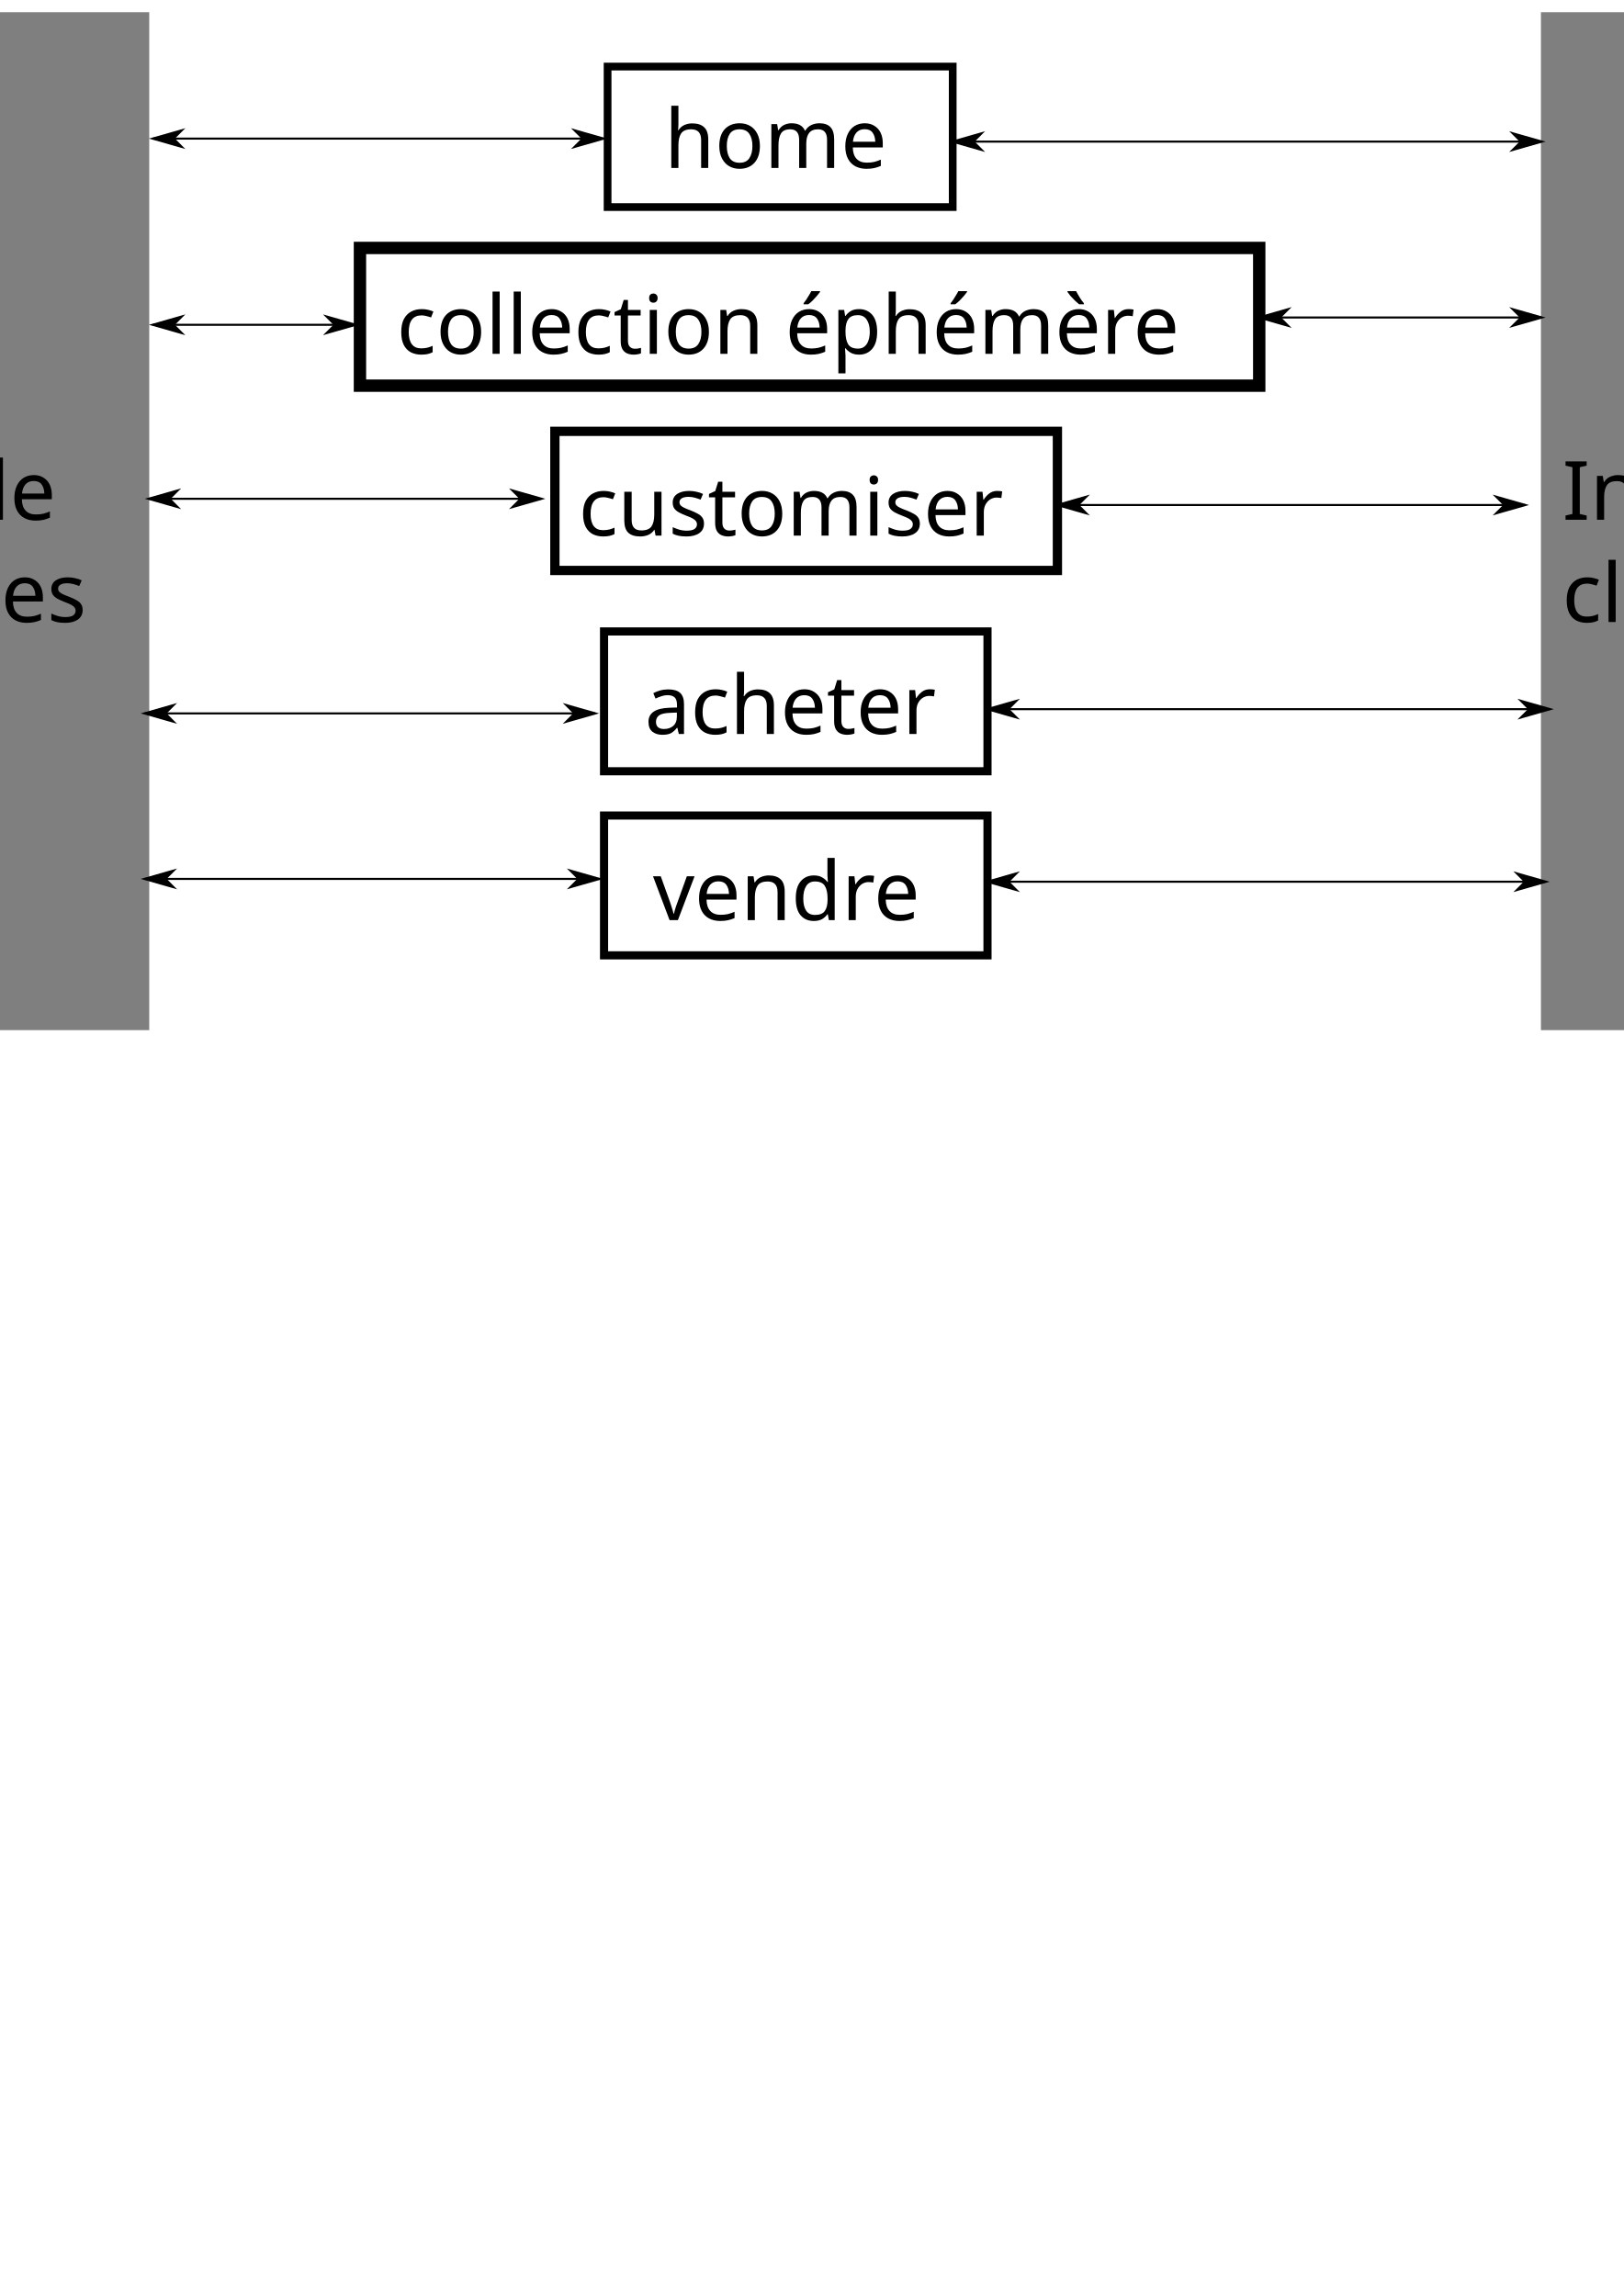
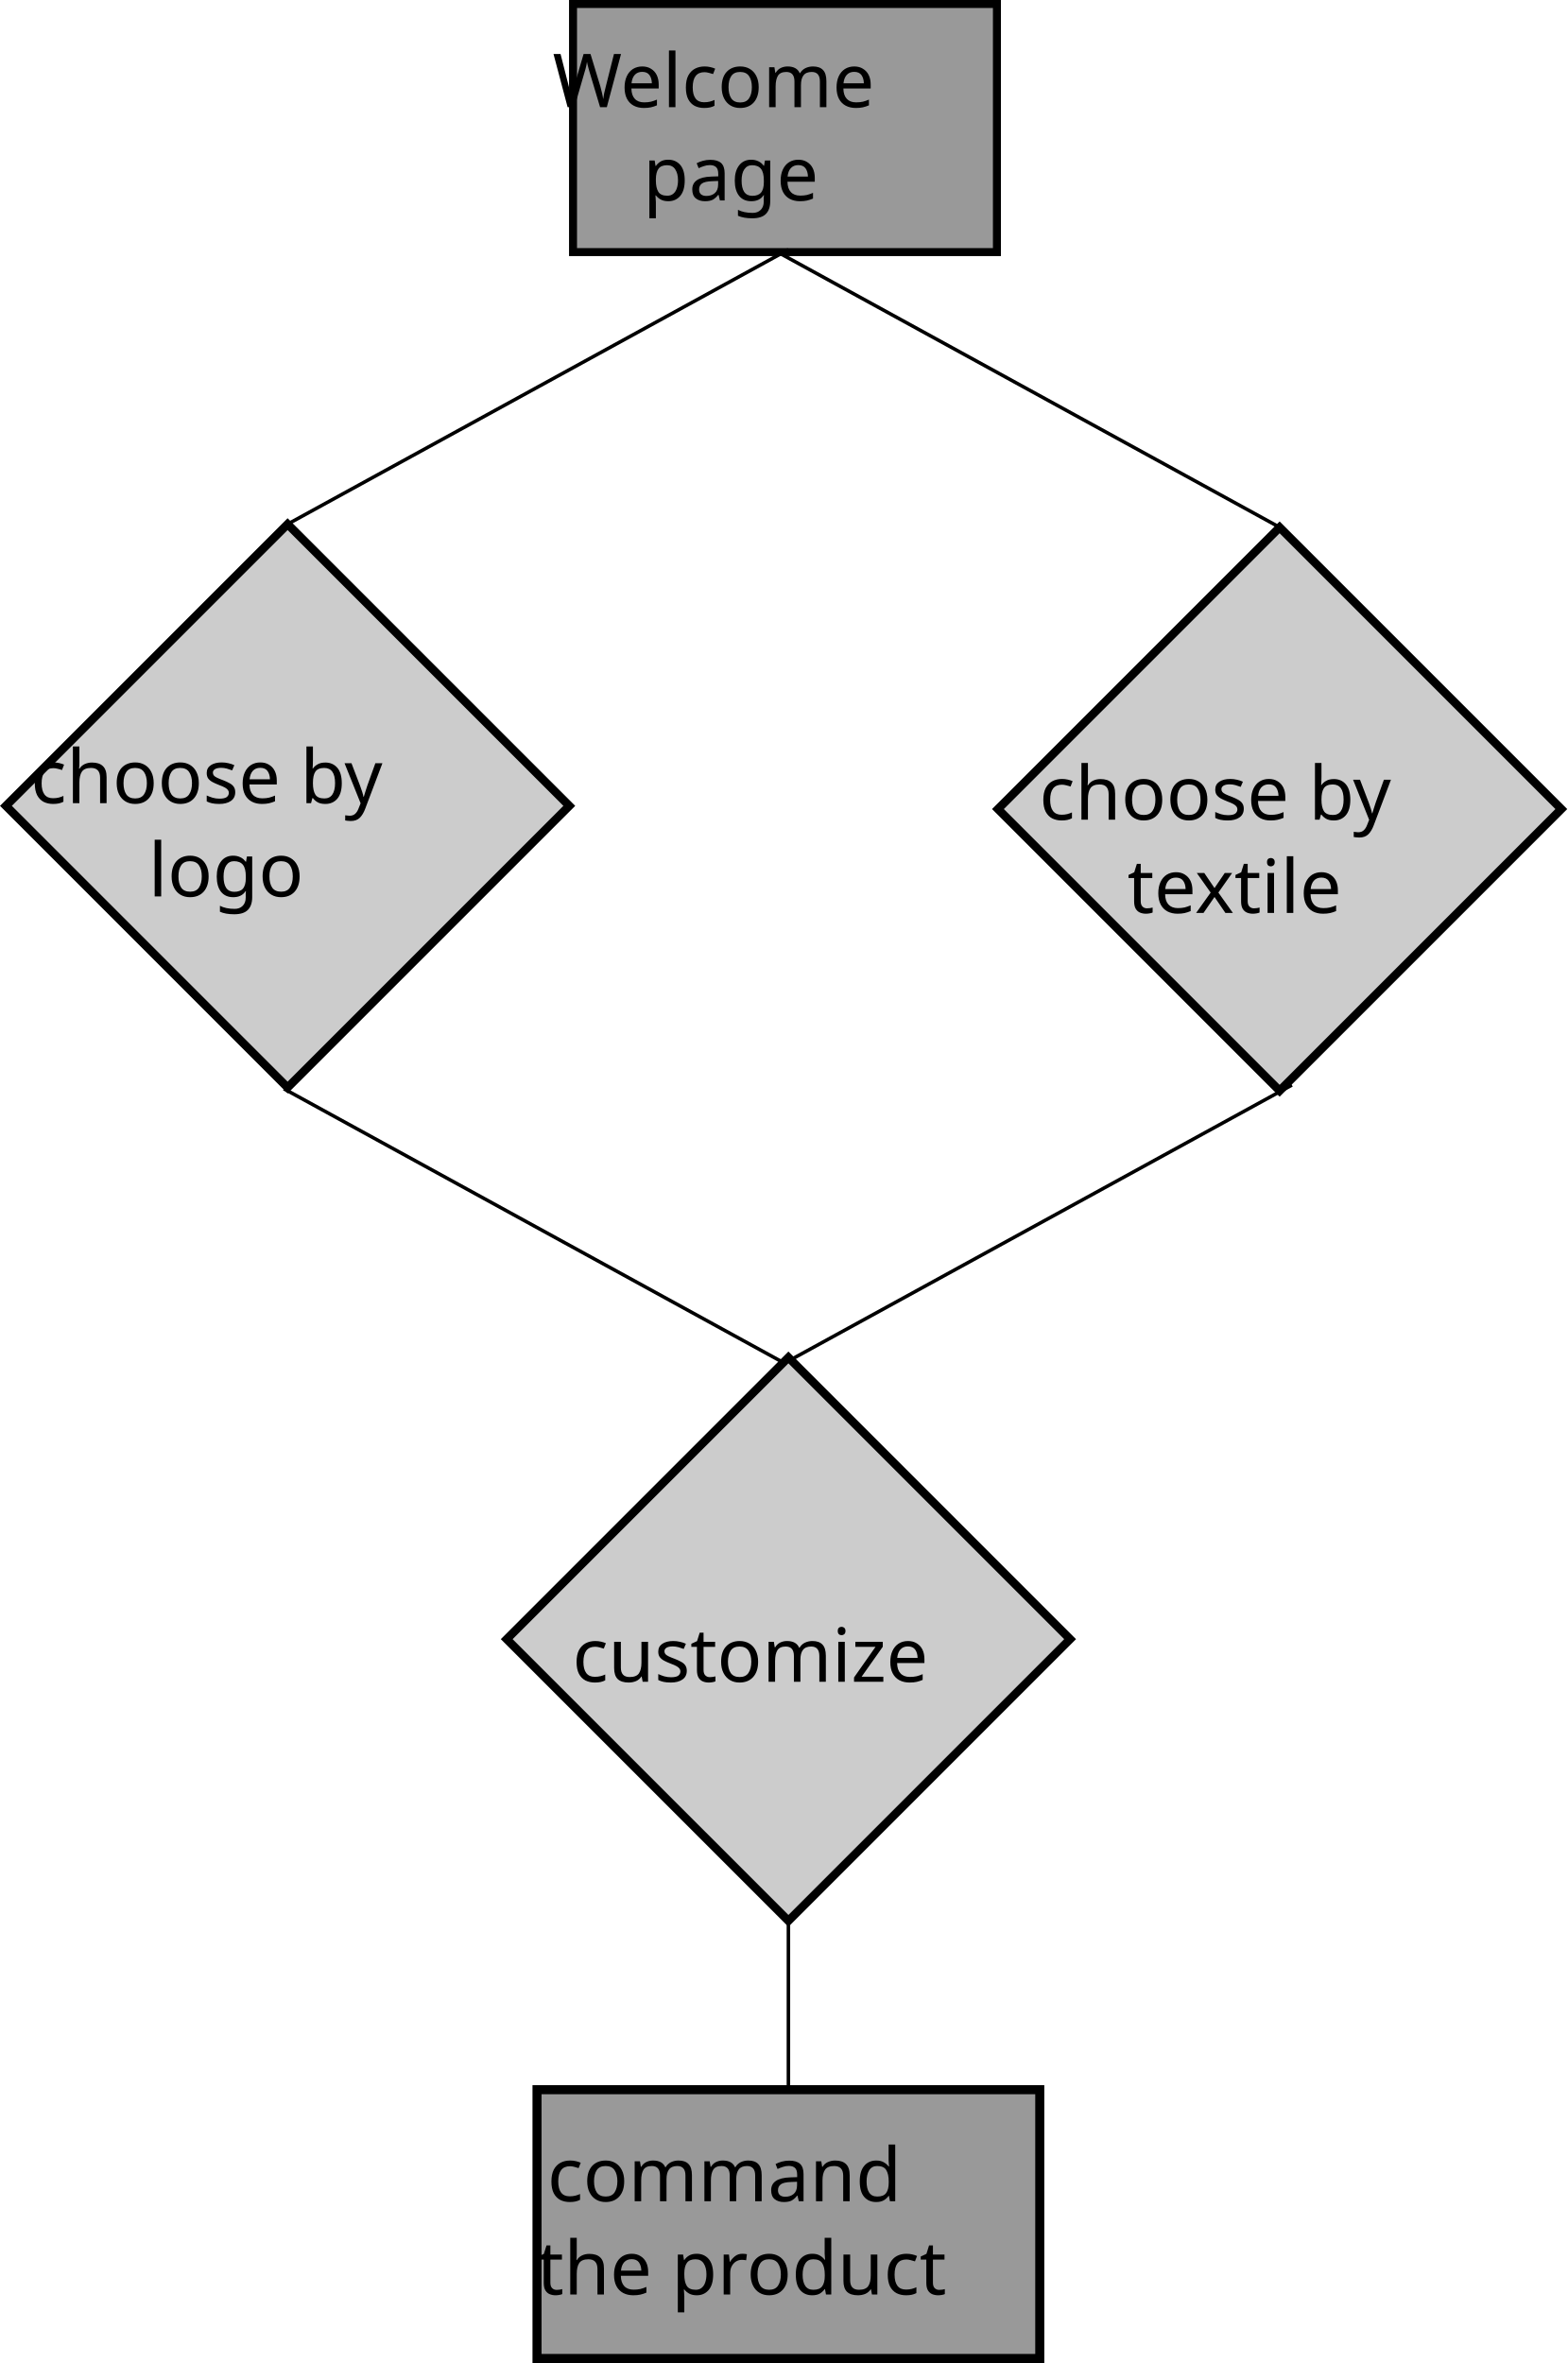
- <svg xmlns="http://www.w3.org/2000/svg" width="210mm" height="297mm" viewBox="0 0 210 297" version="1.1" id="svg8">
+ <svg xmlns="http://www.w3.org/2000/svg" width="222.376mm" height="335.268mm" viewBox="0 0 222.376 335.268" version="1.1" id="svg8">
  <defs id="defs2">
-     <marker orient="auto" refY="0.0" refX="0.0" id="marker3585" style="overflow:visible;">
-       <path id="path3583" d="M 0.0,0.0 L 5.0,-5.0 L -12.5,0.0 L 5.0,5.0 L 0.0,0.0 z " style="fill-rule:evenodd;stroke:#000000;stroke-width:1pt;stroke-opacity:1;fill:#000000;fill-opacity:1" transform="scale(0.8) rotate(180) translate(12.5,0)" />
+     <marker orient="auto" refY="0" refX="0" id="marker3585" style="overflow:visible">
+       <path id="path3583" d="M 0,0 5,-5 -12.5,0 5,5 Z" style="fill:#000000;fill-opacity:1;fill-rule:evenodd;stroke:#000000;stroke-width:1pt;stroke-opacity:1" transform="matrix(-0.8,0,0,-0.8,-10,0)" />
    </marker>
-     <marker style="overflow:visible;" id="marker3411" refX="0.0" refY="0.0" orient="auto">
-       <path transform="scale(0.8) rotate(180) translate(12.5,0)" style="fill-rule:evenodd;stroke:#000000;stroke-width:1pt;stroke-opacity:1;fill:#000000;fill-opacity:1" d="M 0.0,0.0 L 5.0,-5.0 L -12.5,0.0 L 5.0,5.0 L 0.0,0.0 z " id="path3409" />
+     <marker style="overflow:visible" id="marker3411" refX="0" refY="0" orient="auto">
+       <path transform="matrix(-0.8,0,0,-0.8,-10,0)" style="fill:#000000;fill-opacity:1;fill-rule:evenodd;stroke:#000000;stroke-width:1pt;stroke-opacity:1" d="M 0,0 5,-5 -12.5,0 5,5 Z" id="path3409" />
    </marker>
-     <marker style="overflow:visible" id="marker3269" refX="0.0" refY="0.0" orient="auto">
-       <path transform="scale(0.8) translate(12.5,0)" style="fill-rule:evenodd;stroke:#000000;stroke-width:1pt;stroke-opacity:1;fill:#000000;fill-opacity:1" d="M 0.0,0.0 L 5.0,-5.0 L -12.5,0.0 L 5.0,5.0 L 0.0,0.0 z " id="path3267" />
+     <marker style="overflow:visible" id="marker3269" refX="0" refY="0" orient="auto">
+       <path transform="matrix(0.8,0,0,0.8,10,0)" style="fill:#000000;fill-opacity:1;fill-rule:evenodd;stroke:#000000;stroke-width:1pt;stroke-opacity:1" d="M 0,0 5,-5 -12.5,0 5,5 Z" id="path3267" />
    </marker>
-     <marker orient="auto" refY="0.0" refX="0.0" id="marker3133" style="overflow:visible;">
-       <path id="path3131" d="M 0.0,0.0 L 5.0,-5.0 L -12.5,0.0 L 5.0,5.0 L 0.0,0.0 z " style="fill-rule:evenodd;stroke:#000000;stroke-width:1pt;stroke-opacity:1;fill:#000000;fill-opacity:1" transform="scale(0.8) rotate(180) translate(12.5,0)" />
+     <marker orient="auto" refY="0" refX="0" id="marker3133" style="overflow:visible">
+       <path id="path3131" d="M 0,0 5,-5 -12.5,0 5,5 Z" style="fill:#000000;fill-opacity:1;fill-rule:evenodd;stroke:#000000;stroke-width:1pt;stroke-opacity:1" transform="matrix(-0.8,0,0,-0.8,-10,0)" />
    </marker>
-     <marker orient="auto" refY="0.0" refX="0.0" id="marker3003" style="overflow:visible">
-       <path id="path3001" d="M 0.0,0.0 L 5.0,-5.0 L -12.5,0.0 L 5.0,5.0 L 0.0,0.0 z " style="fill-rule:evenodd;stroke:#000000;stroke-width:1pt;stroke-opacity:1;fill:#000000;fill-opacity:1" transform="scale(0.8) translate(12.5,0)" />
+     <marker orient="auto" refY="0" refX="0" id="marker3003" style="overflow:visible">
+       <path id="path3001" d="M 0,0 5,-5 -12.5,0 5,5 Z" style="fill:#000000;fill-opacity:1;fill-rule:evenodd;stroke:#000000;stroke-width:1pt;stroke-opacity:1" transform="matrix(0.8,0,0,0.8,10,0)" />
    </marker>
-     <marker style="overflow:visible;" id="marker2879" refX="0.0" refY="0.0" orient="auto">
-       <path transform="scale(0.8) rotate(180) translate(12.5,0)" style="fill-rule:evenodd;stroke:#000000;stroke-width:1pt;stroke-opacity:1;fill:#000000;fill-opacity:1" d="M 0.0,0.0 L 5.0,-5.0 L -12.5,0.0 L 5.0,5.0 L 0.0,0.0 z " id="path2877" />
+     <marker style="overflow:visible" id="marker2879" refX="0" refY="0" orient="auto">
+       <path transform="matrix(-0.8,0,0,-0.8,-10,0)" style="fill:#000000;fill-opacity:1;fill-rule:evenodd;stroke:#000000;stroke-width:1pt;stroke-opacity:1" d="M 0,0 5,-5 -12.5,0 5,5 Z" id="path2877" />
    </marker>
-     <marker style="overflow:visible" id="marker2761" refX="0.0" refY="0.0" orient="auto">
-       <path transform="scale(0.8) translate(12.5,0)" style="fill-rule:evenodd;stroke:#000000;stroke-width:1pt;stroke-opacity:1;fill:#000000;fill-opacity:1" d="M 0.0,0.0 L 5.0,-5.0 L -12.5,0.0 L 5.0,5.0 L 0.0,0.0 z " id="path2759" />
+     <marker style="overflow:visible" id="marker2761" refX="0" refY="0" orient="auto">
+       <path transform="matrix(0.8,0,0,0.8,10,0)" style="fill:#000000;fill-opacity:1;fill-rule:evenodd;stroke:#000000;stroke-width:1pt;stroke-opacity:1" d="M 0,0 5,-5 -12.5,0 5,5 Z" id="path2759" />
    </marker>
-     <marker orient="auto" refY="0.0" refX="0.0" id="marker2649" style="overflow:visible;">
-       <path id="path2647" d="M 0.0,0.0 L 5.0,-5.0 L -12.5,0.0 L 5.0,5.0 L 0.0,0.0 z " style="fill-rule:evenodd;stroke:#000000;stroke-width:1pt;stroke-opacity:1;fill:#000000;fill-opacity:1" transform="scale(0.8) rotate(180) translate(12.5,0)" />
+     <marker orient="auto" refY="0" refX="0" id="marker2649" style="overflow:visible">
+       <path id="path2647" d="M 0,0 5,-5 -12.5,0 5,5 Z" style="fill:#000000;fill-opacity:1;fill-rule:evenodd;stroke:#000000;stroke-width:1pt;stroke-opacity:1" transform="matrix(-0.8,0,0,-0.8,-10,0)" />
    </marker>
-     <marker orient="auto" refY="0.0" refX="0.0" id="marker2543" style="overflow:visible">
-       <path id="path2541" d="M 0.0,0.0 L 5.0,-5.0 L -12.5,0.0 L 5.0,5.0 L 0.0,0.0 z " style="fill-rule:evenodd;stroke:#000000;stroke-width:1pt;stroke-opacity:1;fill:#000000;fill-opacity:1" transform="scale(0.8) translate(12.5,0)" />
+     <marker orient="auto" refY="0" refX="0" id="marker2543" style="overflow:visible">
+       <path id="path2541" d="M 0,0 5,-5 -12.5,0 5,5 Z" style="fill:#000000;fill-opacity:1;fill-rule:evenodd;stroke:#000000;stroke-width:1pt;stroke-opacity:1" transform="matrix(0.8,0,0,0.8,10,0)" />
    </marker>
-     <marker style="overflow:visible;" id="marker2443" refX="0.0" refY="0.0" orient="auto">
-       <path transform="scale(0.8) rotate(180) translate(12.5,0)" style="fill-rule:evenodd;stroke:#000000;stroke-width:1pt;stroke-opacity:1;fill:#000000;fill-opacity:1" d="M 0.0,0.0 L 5.0,-5.0 L -12.5,0.0 L 5.0,5.0 L 0.0,0.0 z " id="path2441" />
+     <marker style="overflow:visible" id="marker2443" refX="0" refY="0" orient="auto">
+       <path transform="matrix(-0.8,0,0,-0.8,-10,0)" style="fill:#000000;fill-opacity:1;fill-rule:evenodd;stroke:#000000;stroke-width:1pt;stroke-opacity:1" d="M 0,0 5,-5 -12.5,0 5,5 Z" id="path2441" />
    </marker>
-     <marker style="overflow:visible" id="marker2349" refX="0.0" refY="0.0" orient="auto">
-       <path transform="scale(0.8) translate(12.5,0)" style="fill-rule:evenodd;stroke:#000000;stroke-width:1pt;stroke-opacity:1;fill:#000000;fill-opacity:1" d="M 0.0,0.0 L 5.0,-5.0 L -12.5,0.0 L 5.0,5.0 L 0.0,0.0 z " id="path2347" />
+     <marker style="overflow:visible" id="marker2349" refX="0" refY="0" orient="auto">
+       <path transform="matrix(0.8,0,0,0.8,10,0)" style="fill:#000000;fill-opacity:1;fill-rule:evenodd;stroke:#000000;stroke-width:1pt;stroke-opacity:1" d="M 0,0 5,-5 -12.5,0 5,5 Z" id="path2347" />
    </marker>
-     <marker orient="auto" refY="0.0" refX="0.0" id="marker2261" style="overflow:visible;">
-       <path id="path2259" d="M 0.0,0.0 L 5.0,-5.0 L -12.5,0.0 L 5.0,5.0 L 0.0,0.0 z " style="fill-rule:evenodd;stroke:#000000;stroke-width:1pt;stroke-opacity:1;fill:#000000;fill-opacity:1" transform="scale(0.8) rotate(180) translate(12.5,0)" />
+     <marker orient="auto" refY="0" refX="0" id="marker2261" style="overflow:visible">
+       <path id="path2259" d="M 0,0 5,-5 -12.5,0 5,5 Z" style="fill:#000000;fill-opacity:1;fill-rule:evenodd;stroke:#000000;stroke-width:1pt;stroke-opacity:1" transform="matrix(-0.8,0,0,-0.8,-10,0)" />
    </marker>
-     <marker orient="auto" refY="0.0" refX="0.0" id="marker2179" style="overflow:visible">
-       <path id="path2177" d="M 0.0,0.0 L 5.0,-5.0 L -12.5,0.0 L 5.0,5.0 L 0.0,0.0 z " style="fill-rule:evenodd;stroke:#000000;stroke-width:1pt;stroke-opacity:1;fill:#000000;fill-opacity:1" transform="scale(0.8) translate(12.5,0)" />
+     <marker orient="auto" refY="0" refX="0" id="marker2179" style="overflow:visible">
+       <path id="path2177" d="M 0,0 5,-5 -12.5,0 5,5 Z" style="fill:#000000;fill-opacity:1;fill-rule:evenodd;stroke:#000000;stroke-width:1pt;stroke-opacity:1" transform="matrix(0.8,0,0,0.8,10,0)" />
    </marker>
-     <marker style="overflow:visible;" id="marker2103" refX="0.0" refY="0.0" orient="auto">
-       <path transform="scale(0.8) rotate(180) translate(12.5,0)" style="fill-rule:evenodd;stroke:#000000;stroke-width:1pt;stroke-opacity:1;fill:#000000;fill-opacity:1" d="M 0.0,0.0 L 5.0,-5.0 L -12.5,0.0 L 5.0,5.0 L 0.0,0.0 z " id="path2101" />
+     <marker style="overflow:visible" id="marker2103" refX="0" refY="0" orient="auto">
+       <path transform="matrix(-0.8,0,0,-0.8,-10,0)" style="fill:#000000;fill-opacity:1;fill-rule:evenodd;stroke:#000000;stroke-width:1pt;stroke-opacity:1" d="M 0,0 5,-5 -12.5,0 5,5 Z" id="path2101" />
    </marker>
-     <marker style="overflow:visible" id="marker2033" refX="0.0" refY="0.0" orient="auto">
-       <path transform="scale(0.8) translate(12.5,0)" style="fill-rule:evenodd;stroke:#000000;stroke-width:1pt;stroke-opacity:1;fill:#000000;fill-opacity:1" d="M 0.0,0.0 L 5.0,-5.0 L -12.5,0.0 L 5.0,5.0 L 0.0,0.0 z " id="path2031" />
+     <marker style="overflow:visible" id="marker2033" refX="0" refY="0" orient="auto">
+       <path transform="matrix(0.8,0,0,0.8,10,0)" style="fill:#000000;fill-opacity:1;fill-rule:evenodd;stroke:#000000;stroke-width:1pt;stroke-opacity:1" d="M 0,0 5,-5 -12.5,0 5,5 Z" id="path2031" />
    </marker>
-     <marker orient="auto" refY="0.0" refX="0.0" id="marker1969" style="overflow:visible;">
-       <path id="path1967" d="M 0.0,0.0 L 5.0,-5.0 L -12.5,0.0 L 5.0,5.0 L 0.0,0.0 z " style="fill-rule:evenodd;stroke:#000000;stroke-width:1pt;stroke-opacity:1;fill:#000000;fill-opacity:1" transform="scale(0.8) rotate(180) translate(12.5,0)" />
+     <marker orient="auto" refY="0" refX="0" id="marker1969" style="overflow:visible">
+       <path id="path1967" d="M 0,0 5,-5 -12.5,0 5,5 Z" style="fill:#000000;fill-opacity:1;fill-rule:evenodd;stroke:#000000;stroke-width:1pt;stroke-opacity:1" transform="matrix(-0.8,0,0,-0.8,-10,0)" />
    </marker>
-     <marker orient="auto" refY="0.0" refX="0.0" id="marker1911" style="overflow:visible">
-       <path id="path1909" d="M 0.0,0.0 L 5.0,-5.0 L -12.5,0.0 L 5.0,5.0 L 0.0,0.0 z " style="fill-rule:evenodd;stroke:#000000;stroke-width:1pt;stroke-opacity:1;fill:#000000;fill-opacity:1" transform="scale(0.8) translate(12.5,0)" />
+     <marker orient="auto" refY="0" refX="0" id="marker1911" style="overflow:visible">
+       <path id="path1909" d="M 0,0 5,-5 -12.5,0 5,5 Z" style="fill:#000000;fill-opacity:1;fill-rule:evenodd;stroke:#000000;stroke-width:1pt;stroke-opacity:1" transform="matrix(0.8,0,0,0.8,10,0)" />
    </marker>
-     <marker style="overflow:visible" id="marker1847" refX="0.0" refY="0.0" orient="auto">
-       <path transform="scale(0.8) translate(12.5,0)" style="fill-rule:evenodd;stroke:#000000;stroke-width:1pt;stroke-opacity:1;fill:#000000;fill-opacity:1" d="M 0.0,0.0 L 5.0,-5.0 L -12.5,0.0 L 5.0,5.0 L 0.0,0.0 z " id="path1845" />
+     <marker style="overflow:visible" id="marker1847" refX="0" refY="0" orient="auto">
+       <path transform="matrix(0.8,0,0,0.8,10,0)" style="fill:#000000;fill-opacity:1;fill-rule:evenodd;stroke:#000000;stroke-width:1pt;stroke-opacity:1" d="M 0,0 5,-5 -12.5,0 5,5 Z" id="path1845" />
    </marker>
-     <marker style="overflow:visible;" id="marker1807" refX="0.0" refY="0.0" orient="auto">
-       <path transform="scale(0.8) rotate(180) translate(12.5,0)" style="fill-rule:evenodd;stroke:#000000;stroke-width:1pt;stroke-opacity:1;fill:#000000;fill-opacity:1" d="M 0.0,0.0 L 5.0,-5.0 L -12.5,0.0 L 5.0,5.0 L 0.0,0.0 z " id="path1805" />
+     <marker style="overflow:visible" id="marker1807" refX="0" refY="0" orient="auto">
+       <path transform="matrix(-0.8,0,0,-0.8,-10,0)" style="fill:#000000;fill-opacity:1;fill-rule:evenodd;stroke:#000000;stroke-width:1pt;stroke-opacity:1" d="M 0,0 5,-5 -12.5,0 5,5 Z" id="path1805" />
    </marker>
-     <marker orient="auto" refY="0.0" refX="0.0" id="Arrow1Lend" style="overflow:visible;">
-       <path id="path1488" d="M 0.0,0.0 L 5.0,-5.0 L -12.5,0.0 L 5.0,5.0 L 0.0,0.0 z " style="fill-rule:evenodd;stroke:#000000;stroke-width:1pt;stroke-opacity:1;fill:#000000;fill-opacity:1" transform="scale(0.8) rotate(180) translate(12.5,0)" />
+     <marker orient="auto" refY="0" refX="0" id="Arrow1Lend" style="overflow:visible">
+       <path id="path1488" d="M 0,0 5,-5 -12.5,0 5,5 Z" style="fill:#000000;fill-opacity:1;fill-rule:evenodd;stroke:#000000;stroke-width:1pt;stroke-opacity:1" transform="matrix(-0.8,0,0,-0.8,-10,0)" />
    </marker>
-     <marker orient="auto" refY="0.0" refX="0.0" id="Arrow1Lstart" style="overflow:visible">
-       <path id="path1485" d="M 0.0,0.0 L 5.0,-5.0 L -12.5,0.0 L 5.0,5.0 L 0.0,0.0 z " style="fill-rule:evenodd;stroke:#000000;stroke-width:1pt;stroke-opacity:1;fill:#000000;fill-opacity:1" transform="scale(0.8) translate(12.5,0)" />
+     <marker orient="auto" refY="0" refX="0" id="Arrow1Lstart" style="overflow:visible">
+       <path id="path1485" d="M 0,0 5,-5 -12.5,0 5,5 Z" style="fill:#000000;fill-opacity:1;fill-rule:evenodd;stroke:#000000;stroke-width:1pt;stroke-opacity:1" transform="matrix(0.8,0,0,0.8,10,0)" />
    </marker>
  </defs>
-   <g id="layer1">
+   <g id="layer1" transform="translate(140.2649,-190.6682)">
+     <rect y="487.159" x="-64.067" height="38.135" width="71.335" id="rect1224" style="fill:#999999;fill-opacity:1;stroke:#000000;stroke-width:1.284;stroke-miterlimit:4;stroke-dasharray:none;stroke-dashoffset:0;stroke-opacity:1" />
+     <rect style="fill:#cccccc;fill-opacity:1;stroke:#000000;stroke-width:1.187;stroke-miterlimit:4;stroke-dasharray:none;stroke-dashoffset:0;stroke-opacity:1" id="rect1222" width="56.525" height="56.525" x="-347.615" y="250.931" transform="rotate(-45)" />
+     <rect transform="rotate(-45)" y="216.934" x="-215.05" height="56.525" width="56.525" id="rect1220" style="fill:#cccccc;fill-opacity:1;stroke:#000000;stroke-width:1.187;stroke-miterlimit:4;stroke-dasharray:none;stroke-dashoffset:0;stroke-opacity:1" />
+     <rect style="fill:#cccccc;fill-opacity:1;stroke:#000000;stroke-width:1.187;stroke-miterlimit:4;stroke-dasharray:none;stroke-dashoffset:0;stroke-opacity:1" id="rect1218" width="56.525" height="56.525" x="-314.26" y="117.082" transform="rotate(-45)" />
    <g id="g3776">
      <text id="text572" y="21.728" x="85.916" style="font-style:normal;font-weight:normal;font-size:35.278px;line-height:1.25;font-family:sans-serif;letter-spacing:0px;word-spacing:0px;fill:#000000;fill-opacity:1;stroke:none;stroke-width:0.265px;stroke-linecap:butt;stroke-linejoin:miter;stroke-opacity:1" xml:space="preserve">
        <tspan id="tspan594" style="font-size:10.583px;stroke-width:0.265px" y="21.728" x="85.916">home</tspan>
      </text>
      <text id="text578" y="45.767" x="51.316" style="font-style:normal;font-weight:normal;font-size:10.583px;line-height:1.25;font-family:sans-serif;letter-spacing:0px;word-spacing:0px;fill:#000000;fill-opacity:1;stroke:none;stroke-width:0.265px;stroke-linecap:butt;stroke-linejoin:miter;stroke-opacity:1" xml:space="preserve">
        <tspan style="stroke-width:0.265px" y="45.767" x="51.316" id="tspan576">collection éphémère</tspan>
        <tspan id="tspan580" style="stroke-width:0.265px" y="58.996" x="51.316" />
      </text>
      <text id="text584" y="69.286" x="74.835" style="font-style:normal;font-weight:normal;font-size:10.583px;line-height:1.25;font-family:sans-serif;letter-spacing:0px;word-spacing:0px;fill:#000000;fill-opacity:1;stroke:none;stroke-width:0.265px;stroke-linecap:butt;stroke-linejoin:miter;stroke-opacity:1" xml:space="preserve">
        <tspan style="stroke-width:0.265px" y="69.286" x="74.835" id="tspan582">customiser</tspan>
      </text>
      <text id="text588" y="94.944" x="83.388" style="font-style:normal;font-weight:normal;font-size:10.583px;line-height:1.25;font-family:sans-serif;letter-spacing:0px;word-spacing:0px;fill:#000000;fill-opacity:1;stroke:none;stroke-width:0.265px;stroke-linecap:butt;stroke-linejoin:miter;stroke-opacity:1" xml:space="preserve">
        <tspan style="stroke-width:0.265px" y="94.944" x="83.388" id="tspan586">acheter</tspan>
      </text>
      <text id="text592" y="119.025" x="84.457" style="font-style:normal;font-weight:normal;font-size:10.583px;line-height:1.25;font-family:sans-serif;letter-spacing:0px;word-spacing:0px;fill:#000000;fill-opacity:1;stroke:none;stroke-width:0.265px;stroke-linecap:butt;stroke-linejoin:miter;stroke-opacity:1" xml:space="preserve">
        <tspan style="stroke-width:0.265px" y="119.025" x="84.457" id="tspan590">vendre</tspan>
      </text>
      <rect y="8.611" x="78.583" height="18.174" width="44.634" id="rect1403" style="fill:none;fill-opacity:1;stroke:#000000;stroke-width:1;stroke-miterlimit:4;stroke-dasharray:none;stroke-dashoffset:0;stroke-opacity:1" />
      <rect style="fill:none;fill-opacity:1;stroke:#000000;stroke-width:1.598;stroke-miterlimit:4;stroke-dasharray:none;stroke-dashoffset:0;stroke-opacity:1" id="rect1405" width="116.307" height="17.815" x="46.554" y="32.074" />
      <rect y="55.795" x="71.765" height="17.998" width="64.994" id="rect1407" style="fill:none;fill-opacity:1;stroke:#000000;stroke-width:1.201;stroke-miterlimit:4;stroke-dasharray:none;stroke-dashoffset:0;stroke-opacity:1" />
      <rect style="fill:none;fill-opacity:1;stroke:#000000;stroke-width:1.052;stroke-miterlimit:4;stroke-dasharray:none;stroke-dashoffset:0;stroke-opacity:1" id="rect1409" width="49.593" height="18.087" x="78.124" y="81.68" />
      <rect y="105.492" x="78.124" height="18.087" width="49.593" id="rect1411" style="fill:none;fill-opacity:1;stroke:#000000;stroke-width:1.052;stroke-miterlimit:4;stroke-dasharray:none;stroke-dashoffset:0;stroke-opacity:1" />
-       <rect y="2.622" x="200.34" height="129.587" width="51.809" id="rect1413" style="opacity:0.5;fill:#000000;fill-opacity:1;stroke:#000000;stroke-width:2.088;stroke-miterlimit:4;stroke-dasharray:none;stroke-dashoffset:0;stroke-opacity:1" />
+       <rect y="2.622" x="200.34" height="129.587" width="51.809" id="rect1413" style="opacity:0.5;fill:#cccccc;fill-opacity:1;stroke:#000000;stroke-width:2.088;stroke-miterlimit:4;stroke-dasharray:none;stroke-dashoffset:0;stroke-opacity:1" />
      <text id="text1449" y="67.234" x="202.056" style="font-style:normal;font-weight:normal;font-size:10.583px;line-height:1.25;font-family:sans-serif;letter-spacing:0px;word-spacing:0px;fill:#000000;fill-opacity:1;stroke:none;stroke-width:0.265px;stroke-linecap:butt;stroke-linejoin:miter;stroke-opacity:1" xml:space="preserve">
        <tspan style="stroke-width:0.265px" y="67.234" x="202.056" id="tspan1447">Interface </tspan>
        <tspan id="tspan1451" style="stroke-width:0.265px" y="80.463" x="202.056">client</tspan>
      </text>
-       <rect style="opacity:0.5;fill:#000000;fill-opacity:1;stroke:#000000;stroke-width:2.088;stroke-miterlimit:4;stroke-dasharray:none;stroke-dashoffset:0;stroke-opacity:1" id="rect1453" width="51.809" height="129.587" x="-33.552" y="2.622" />
+       <rect style="opacity:0.5;fill:#cccccc;fill-opacity:1;stroke:#000000;stroke-width:2.088;stroke-miterlimit:4;stroke-dasharray:none;stroke-dashoffset:0;stroke-opacity:1" id="rect1453" width="51.809" height="129.587" x="-33.552" y="2.622" />
      <text xml:space="preserve" style="font-style:normal;font-weight:normal;font-size:10.583px;line-height:1.25;font-family:sans-serif;letter-spacing:0px;word-spacing:0px;fill:#000000;fill-opacity:1;stroke:none;stroke-width:0.265px;stroke-linecap:butt;stroke-linejoin:miter;stroke-opacity:1" x="-31.836" y="67.234" id="text1459">
        <tspan x="-31.836" y="67.234" style="stroke-width:0.265px" id="tspan1457">Base de </tspan>
        <tspan id="tspan1463" x="-31.836" y="80.463" style="stroke-width:0.265px">données</tspan>
      </text>
-       <path id="path1465" d="M 19.778,17.928 H 78.043" style="fill:none;fill-rule:evenodd;stroke:#000000;stroke-width:0.265;stroke-linecap:butt;stroke-linejoin:miter;stroke-opacity:1;stroke-miterlimit:4;stroke-dasharray:none;marker-start:url(#Arrow1Lstart);marker-end:url(#Arrow1Lend)" />
+       <path id="path1465" d="M 19.778,17.928 H 78.043" style="fill:none;fill-rule:evenodd;stroke:#000000;stroke-width:0.265;stroke-linecap:butt;stroke-linejoin:miter;stroke-miterlimit:4;stroke-dasharray:none;stroke-opacity:1;marker-start:url(#Arrow1Lstart);marker-end:url(#Arrow1Lend)" />
      <path id="path1467" d="M 19.778,42.014 H 45.97" style="fill:none;fill-rule:evenodd;stroke:#000000;stroke-width:0.265px;stroke-linecap:butt;stroke-linejoin:miter;stroke-opacity:1;marker-start:url(#marker2543);marker-end:url(#marker2649)" />
      <path id="path1469" d="M 19.238,64.518 H 70.019" style="fill:none;fill-rule:evenodd;stroke:#000000;stroke-width:0.265px;stroke-linecap:butt;stroke-linejoin:miter;stroke-opacity:1;marker-start:url(#marker2761);marker-end:url(#marker2879)" />
      <path id="path1471" d="M 18.709,92.282 H 76.974" style="fill:none;fill-rule:evenodd;stroke:#000000;stroke-width:0.265px;stroke-linecap:butt;stroke-linejoin:miter;stroke-opacity:1;marker-start:url(#marker3003);marker-end:url(#marker3133)" />
      <path id="path1473" d="M 18.709,113.691 H 77.508" style="fill:none;fill-rule:evenodd;stroke:#000000;stroke-width:0.265px;stroke-linecap:butt;stroke-linejoin:miter;stroke-opacity:1;marker-start:url(#marker3269);marker-end:url(#marker3411)" />
      <path id="path1475" d="m 123.217,18.318 h 76.166" style="fill:none;fill-rule:evenodd;stroke:#000000;stroke-width:0.265px;stroke-linecap:butt;stroke-linejoin:miter;stroke-opacity:1;marker-start:url(#marker1847);marker-end:url(#marker1807)" />
      <path id="path1477" d="m 162.86,41.069 h 36.523" style="fill:none;fill-rule:evenodd;stroke:#000000;stroke-width:0.265px;stroke-linecap:butt;stroke-linejoin:miter;stroke-opacity:1;marker-start:url(#marker1911);marker-end:url(#marker1969)" />
      <path id="path1479" d="m 136.759,65.326 h 60.486" style="fill:none;fill-rule:evenodd;stroke:#000000;stroke-width:0.265px;stroke-linecap:butt;stroke-linejoin:miter;stroke-opacity:1;marker-start:url(#marker2033);marker-end:url(#marker2103)" />
      <path id="path1481" d="m 127.716,91.734 h 72.736" style="fill:none;fill-rule:evenodd;stroke:#000000;stroke-width:0.265px;stroke-linecap:butt;stroke-linejoin:miter;stroke-opacity:1;marker-start:url(#marker2179);marker-end:url(#marker2261)" />
      <path id="path1483" d="M 127.716,114.054 H 199.918" style="fill:none;fill-rule:evenodd;stroke:#000000;stroke-width:0.265px;stroke-linecap:butt;stroke-linejoin:miter;stroke-opacity:1;marker-start:url(#marker2349);marker-end:url(#marker2443)" />
      <path id="path3563" d="m -67.886,69.821 h 32.607" style="fill:none;fill-rule:evenodd;stroke:#000000;stroke-width:0.265px;stroke-linecap:butt;stroke-linejoin:miter;stroke-opacity:1;marker-end:url(#marker3585)" />
-       <rect y="2.622" x="-120.335" height="129.587" width="51.809" id="rect3565" style="opacity:0.5;fill:#000000;fill-opacity:1;stroke:#000000;stroke-width:2.088;stroke-miterlimit:4;stroke-dasharray:none;stroke-dashoffset:0;stroke-opacity:1" />
+       <rect y="2.622" x="-120.335" height="129.587" width="51.809" id="rect3565" style="opacity:0.5;fill:#cccccc;fill-opacity:1;stroke:#000000;stroke-width:2.088;stroke-miterlimit:4;stroke-dasharray:none;stroke-dashoffset:0;stroke-opacity:1" />
      <text id="text3571" y="67.234" x="-118.619" style="font-style:normal;font-weight:normal;font-size:10.583px;line-height:1.25;font-family:sans-serif;letter-spacing:0px;word-spacing:0px;fill:#000000;fill-opacity:1;stroke:none;stroke-width:0.265px;stroke-linecap:butt;stroke-linejoin:miter;stroke-opacity:1" xml:space="preserve">
        <tspan style="stroke-width:0.265px" y="67.234" x="-118.619" id="tspan3569">Interface</tspan>
        <tspan id="tspan3575" style="stroke-width:0.265px" y="80.463" x="-118.619">admin</tspan>
      </text>
    </g>
+     <rect style="fill:#999999;fill-opacity:1;stroke:#000000;stroke-width:1.133;stroke-miterlimit:4;stroke-dasharray:none;stroke-dashoffset:0;stroke-opacity:1" id="rect1165" width="60.147" height="35.201" x="-58.958" y="191.235" />
+     <text xml:space="preserve" style="font-style:normal;font-weight:normal;font-size:10.583px;line-height:1.25;font-family:sans-serif;letter-spacing:0px;word-spacing:0px;fill:#000000;fill-opacity:1;stroke:none;stroke-width:0.265px;stroke-linecap:butt;stroke-linejoin:miter;stroke-opacity:1" x="-29.69" y="205.88" id="text1190">
+       <tspan id="tspan1188" x="-28.005" y="205.88" style="text-align:center;text-anchor:middle;stroke-width:0.265px">Welcome </tspan>
+       <tspan x="-29.69" y="219.109" style="text-align:center;text-anchor:middle;stroke-width:0.265px" id="tspan1192">page</tspan>
+     </text>
+     <text xml:space="preserve" style="font-style:normal;font-weight:normal;font-size:10.583px;line-height:1.25;font-family:sans-serif;letter-spacing:0px;word-spacing:0px;fill:#000000;fill-opacity:1;stroke:none;stroke-width:0.265px;stroke-linecap:butt;stroke-linejoin:miter;stroke-opacity:1" x="-101.32" y="304.627" id="text1196">
+       <tspan id="tspan1194" x="-101.32" y="304.627" style="text-align:center;text-anchor:middle;stroke-width:0.265px">choose by</tspan>
+       <tspan x="-101.32" y="317.856" style="text-align:center;text-anchor:middle;stroke-width:0.265px" id="tspan1198">logo</tspan>
+     </text>
+     <text xml:space="preserve" style="font-style:normal;font-weight:normal;font-size:10.583px;line-height:1.25;font-family:sans-serif;letter-spacing:0px;word-spacing:0px;fill:#000000;fill-opacity:1;stroke:none;stroke-width:0.265px;stroke-linecap:butt;stroke-linejoin:miter;stroke-opacity:1" x="41.78" y="306.97" id="text1202">
+       <tspan id="tspan1200" x="41.78" y="306.97" style="text-align:center;text-anchor:middle;stroke-width:0.265px">choose by</tspan>
+       <tspan x="41.78" y="320.2" style="text-align:center;text-anchor:middle;stroke-width:0.265px" id="tspan1204">textile</tspan>
+     </text>
+     <text xml:space="preserve" style="font-style:normal;font-weight:normal;font-size:10.583px;line-height:1.25;font-family:sans-serif;letter-spacing:0px;word-spacing:0px;fill:#000000;fill-opacity:1;stroke:none;stroke-width:0.265px;stroke-linecap:butt;stroke-linejoin:miter;stroke-opacity:1" x="-26.911" y="429.284" id="text1208">
+       <tspan id="tspan1206" x="-26.911" y="429.284" style="text-align:center;text-anchor:middle;stroke-width:0.265px">customize</tspan>
+     </text>
+     <text xml:space="preserve" style="font-style:normal;font-weight:normal;font-size:10.583px;line-height:1.25;font-family:sans-serif;letter-spacing:0px;word-spacing:0px;fill:#000000;fill-opacity:1;stroke:none;stroke-width:0.265px;stroke-linecap:butt;stroke-linejoin:miter;stroke-opacity:1" x="-28.148" y="502.989" id="text1212">
+       <tspan id="tspan1210" x="-26.464" y="502.989" style="text-align:center;text-anchor:middle;stroke-width:0.265px">command </tspan>
+       <tspan x="-28.148" y="516.218" style="text-align:center;text-anchor:middle;stroke-width:0.265px" id="tspan1214">the product</tspan>
+     </text>
+     <path style="fill:none;fill-rule:evenodd;stroke:#000000;stroke-width:0.5;stroke-linecap:butt;stroke-linejoin:miter;stroke-miterlimit:4;stroke-dasharray:none;stroke-opacity:1" d="m -28.397,226.084 -71.06,38.952" id="path1226" />
+     <path id="path1228" d="m 41.453,265.565 -71.06,-38.952" style="fill:none;fill-rule:evenodd;stroke:#000000;stroke-width:0.5;stroke-linecap:butt;stroke-linejoin:miter;stroke-miterlimit:4;stroke-dasharray:none;stroke-opacity:1" />
+     <path id="path1230" d="M -28.926,384.098 -99.985,345.146" style="fill:none;fill-rule:evenodd;stroke:#000000;stroke-width:0.5;stroke-linecap:butt;stroke-linejoin:miter;stroke-miterlimit:4;stroke-dasharray:none;stroke-opacity:1" />
+     <path style="fill:none;fill-rule:evenodd;stroke:#000000;stroke-width:0.5;stroke-linecap:butt;stroke-linejoin:miter;stroke-miterlimit:4;stroke-dasharray:none;stroke-opacity:1" d="m 43.041,344.617 -71.06,38.952" id="path1232" />
+     <path style="fill:#000000;fill-rule:evenodd;stroke:#000000;stroke-width:0.5;stroke-linecap:butt;stroke-linejoin:miter;stroke-miterlimit:4;stroke-dasharray:none;stroke-opacity:1" d="m -28.397,463.205 v 24.447" id="path1234" />
  </g>
</svg>
